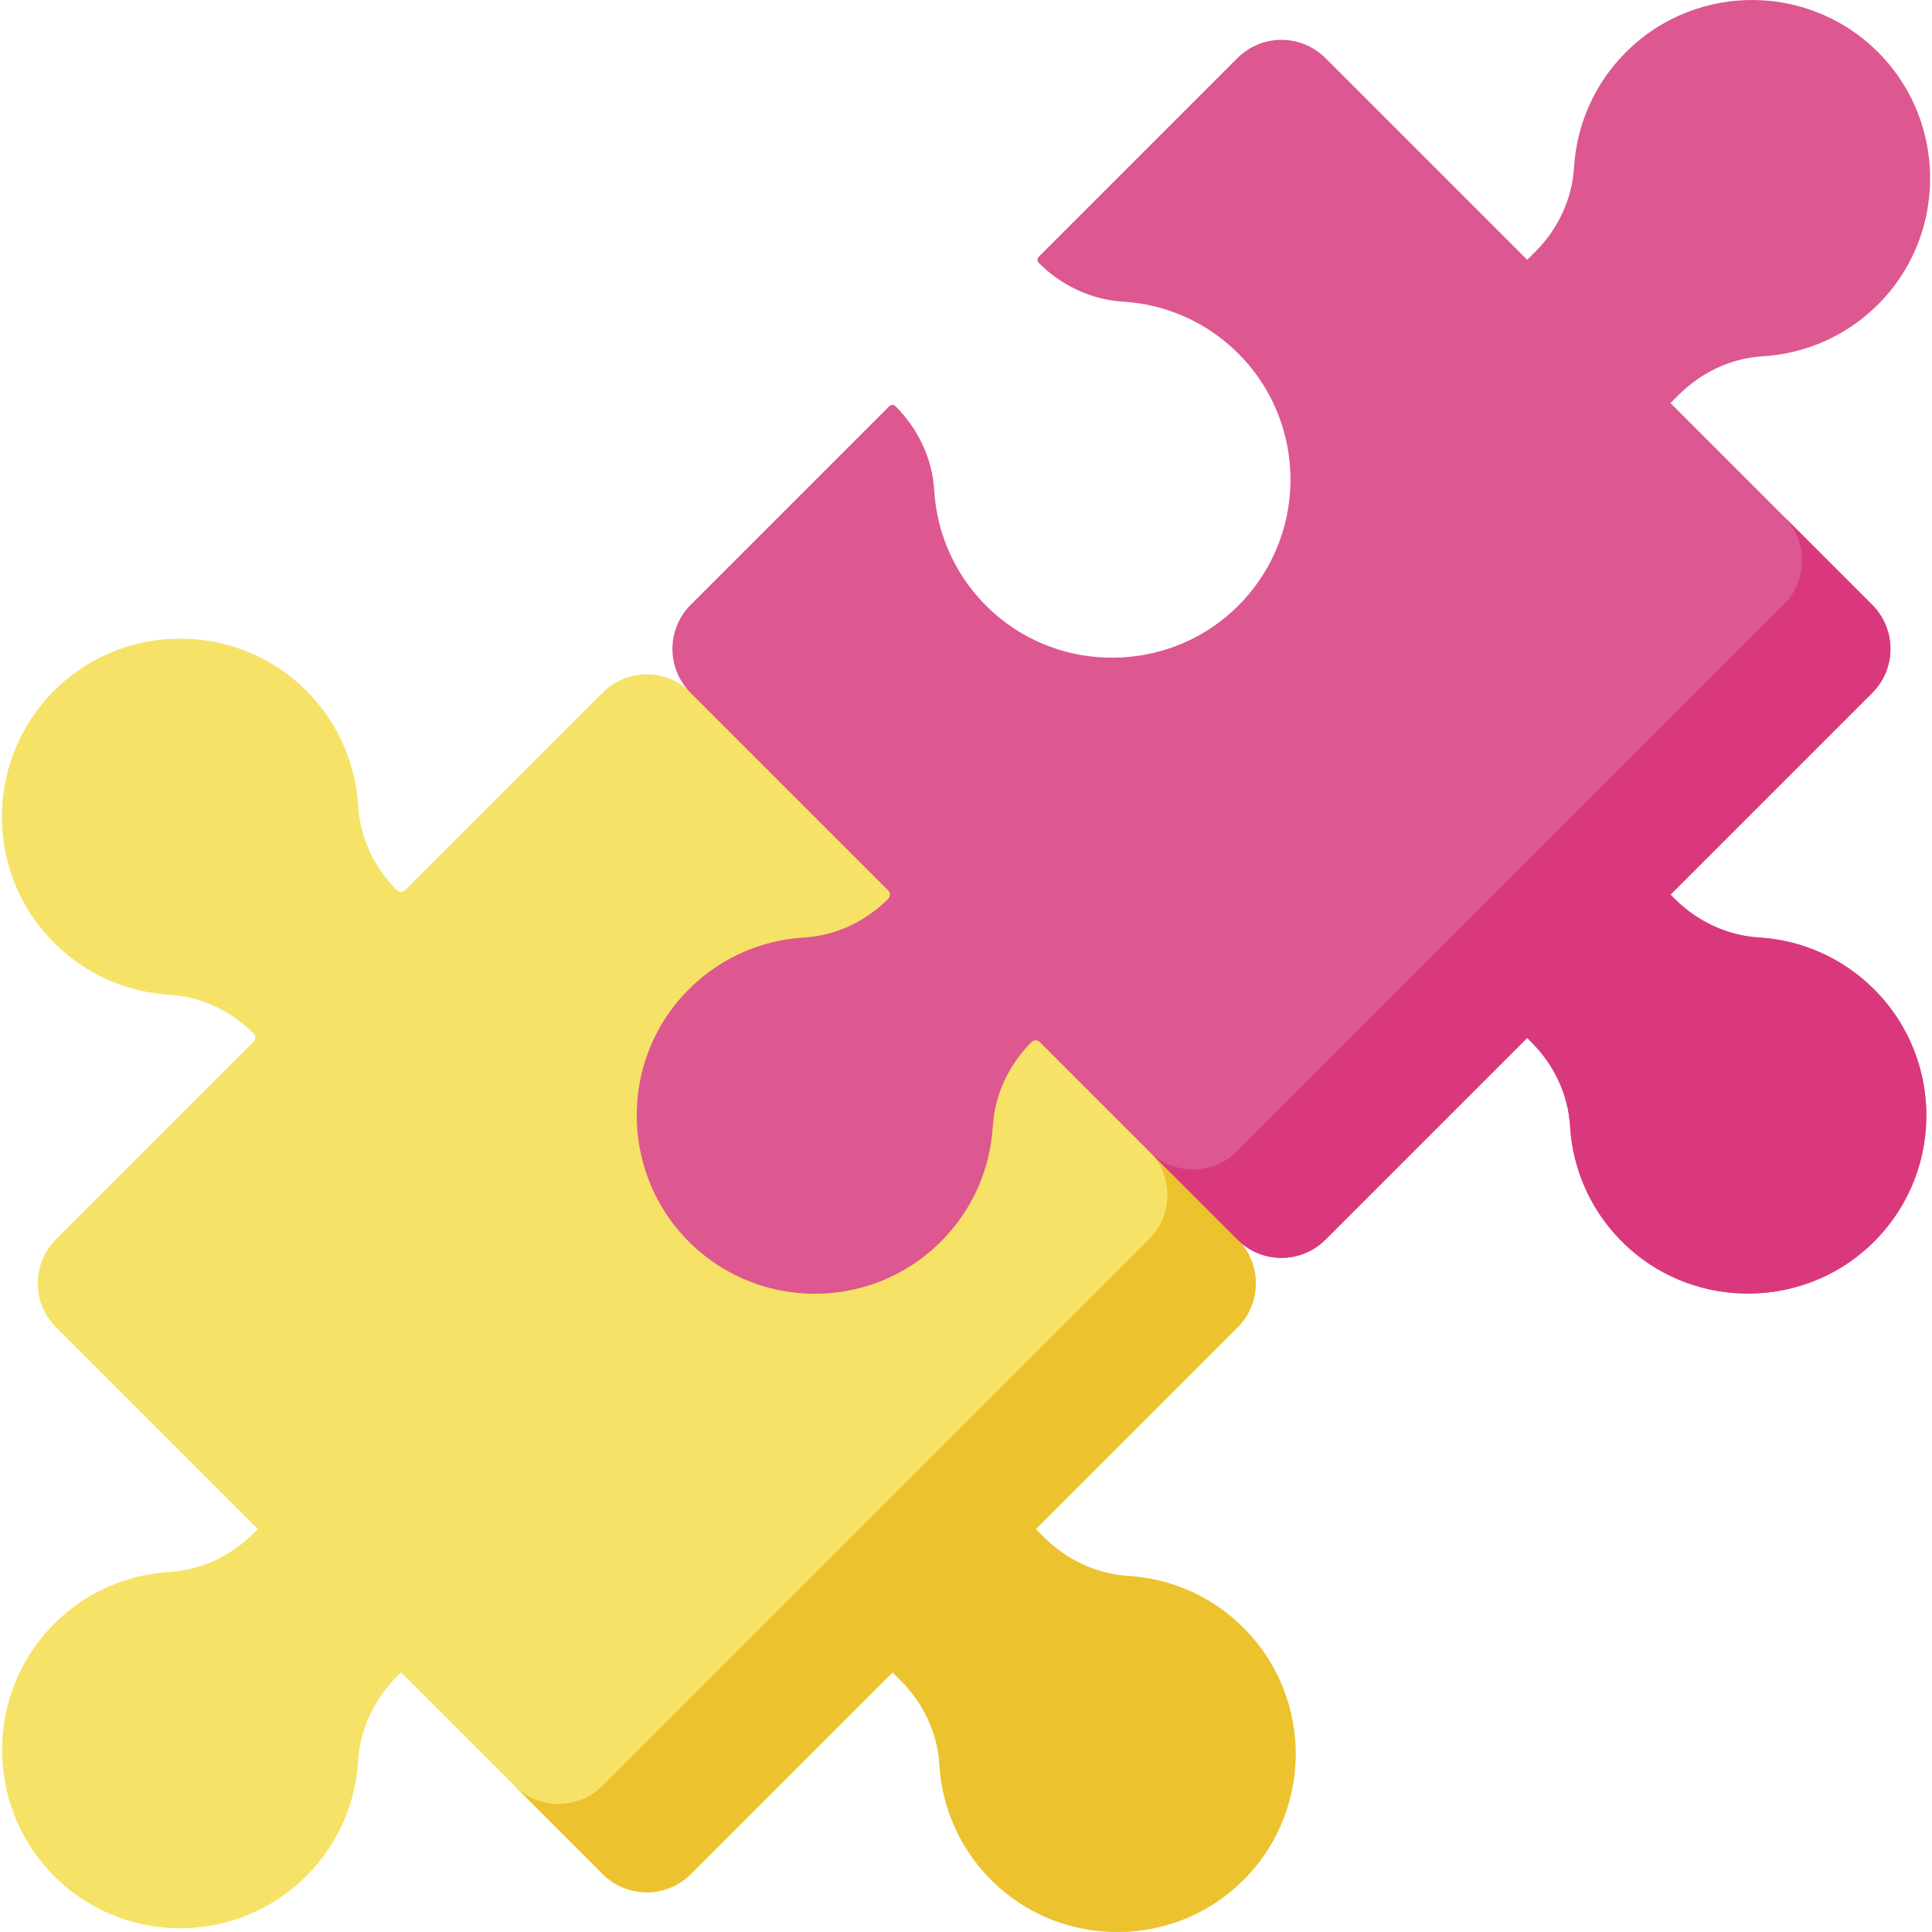
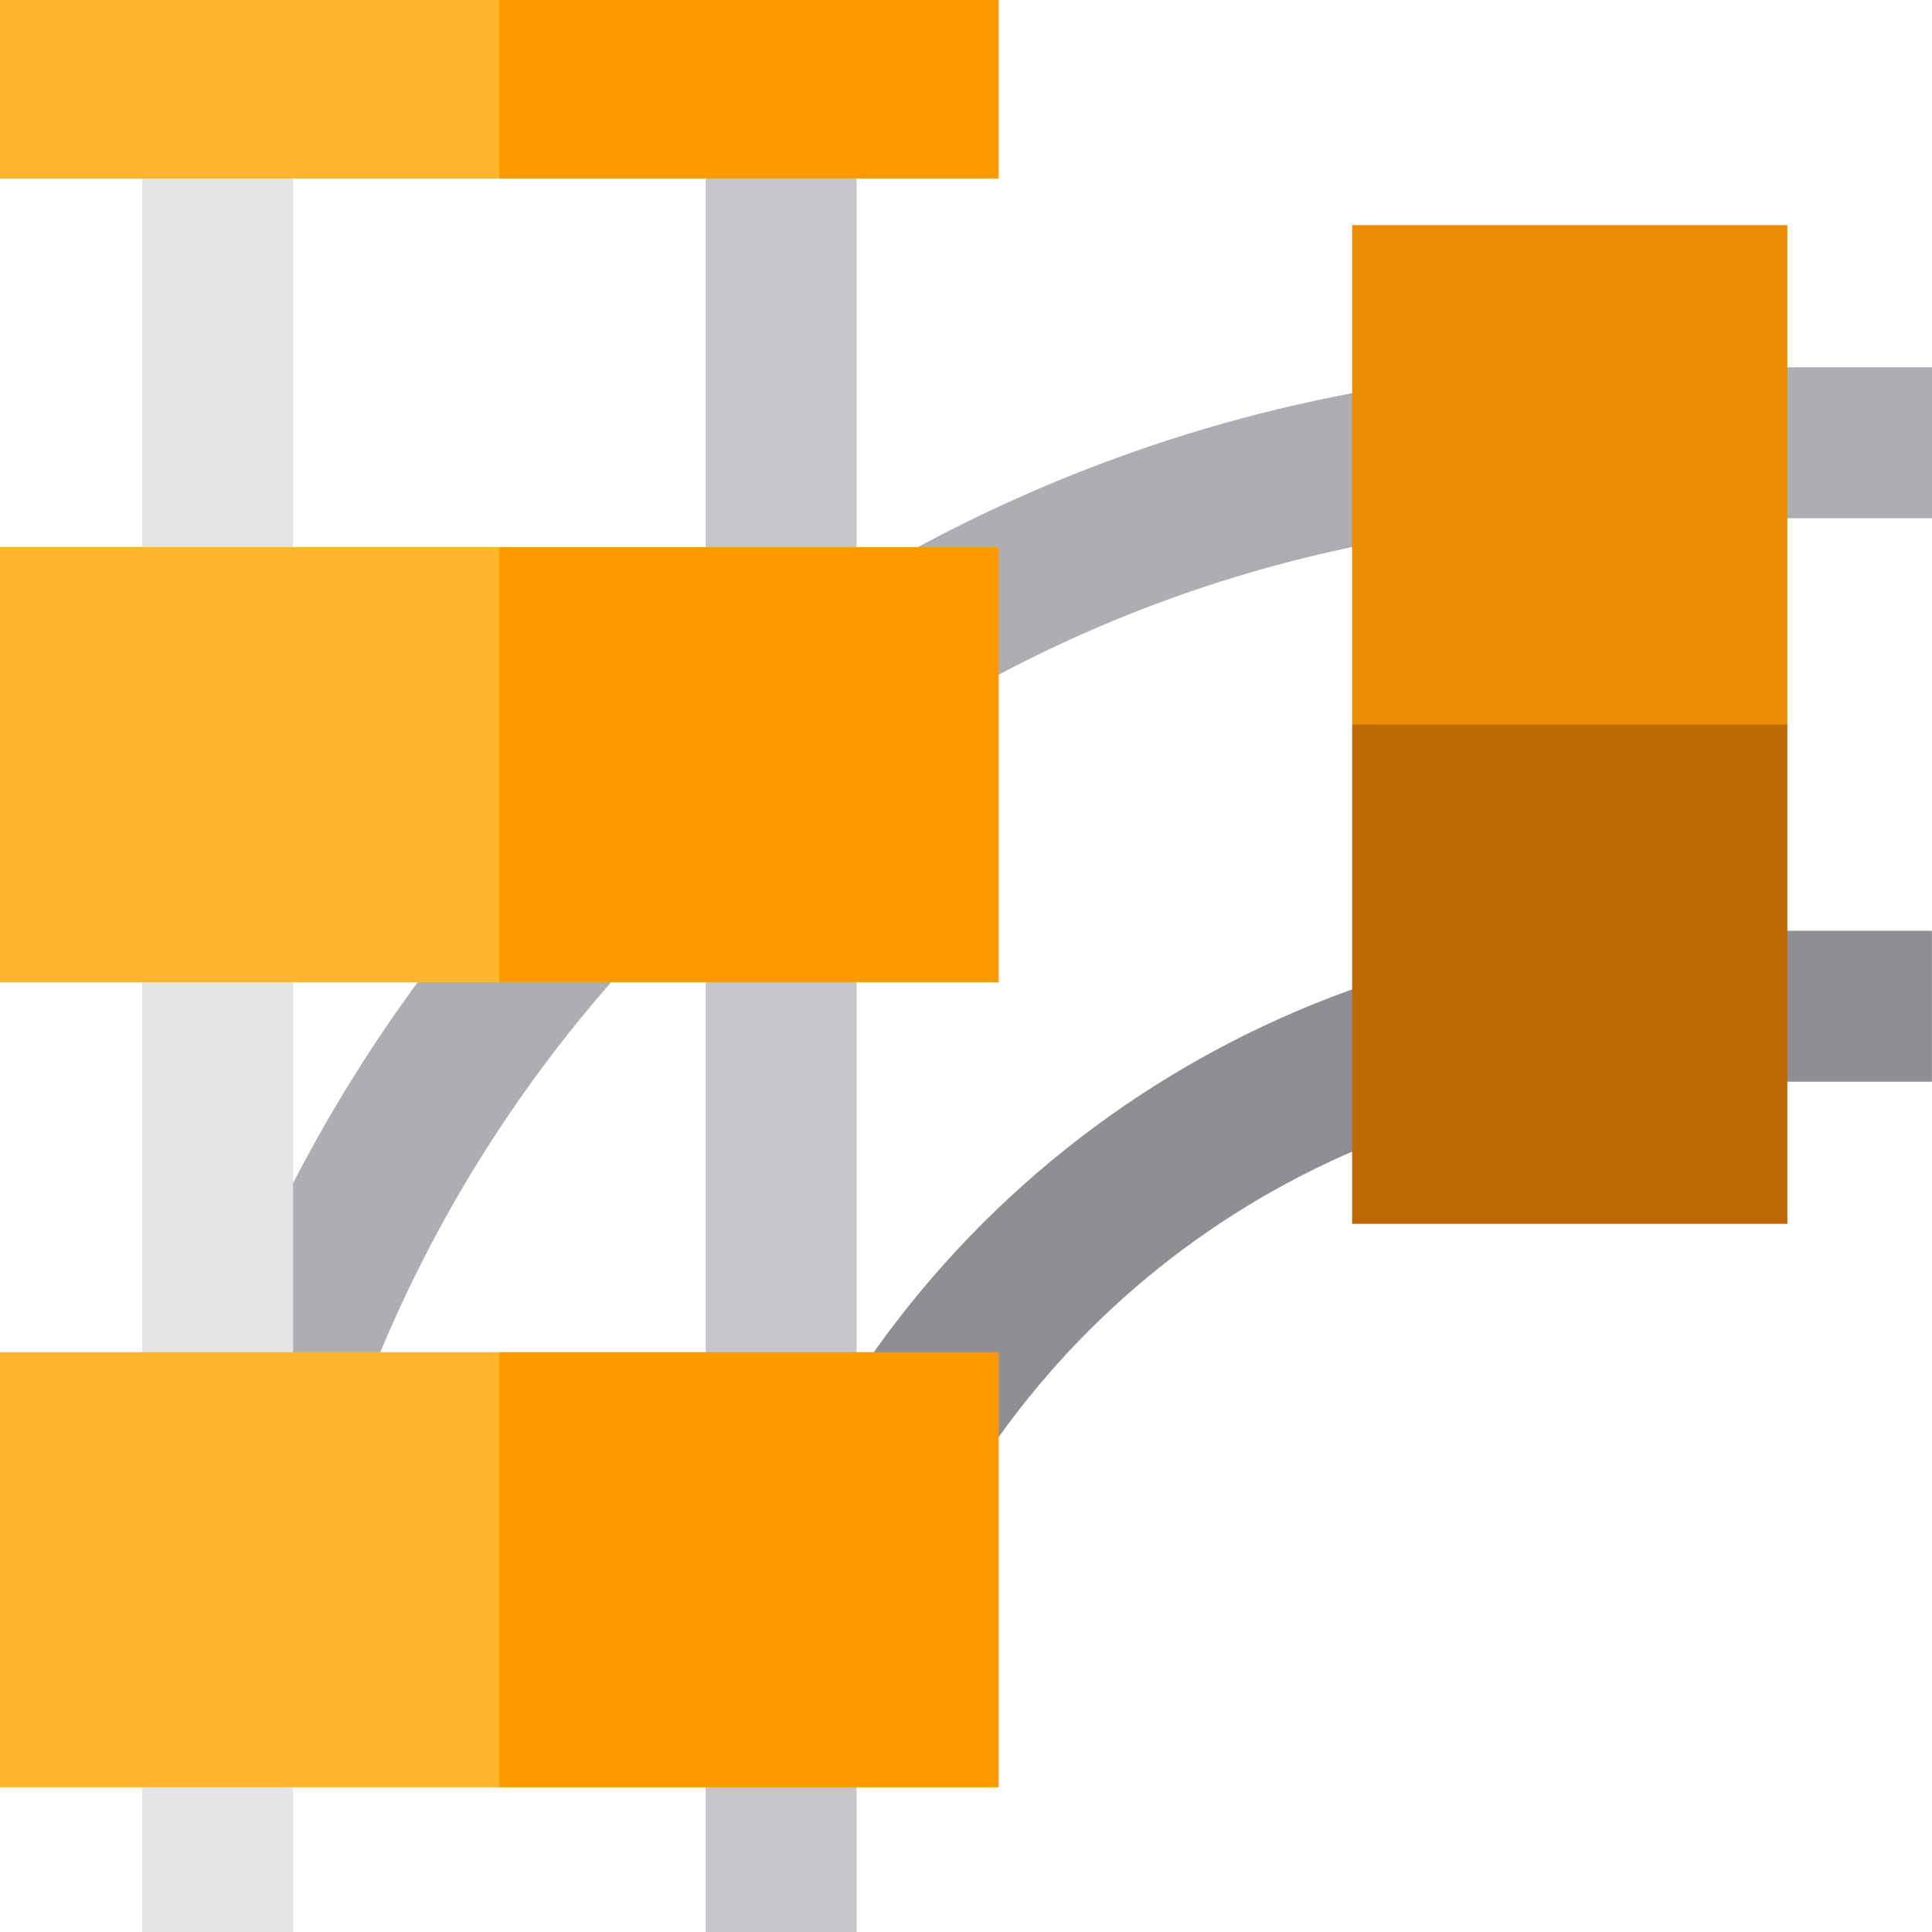
- <svg xmlns="http://www.w3.org/2000/svg" viewBox="0 0 512 512">
-   <path d="M327.97 328.428c6.446 6.446 6.446 16.897 0 23.344l-53.458 53.458 2.163 2.163c5.978 5.978 13.893 9.736 22.332 10.248 11.112.675 22.029 5.254 30.52 13.745 18.897 18.897 18.444 49.816-1.359 68.137-17.771 16.441-45.56 16.664-63.575.49-9.736-8.741-14.949-20.474-15.648-32.423-.492-8.405-4.292-16.277-10.245-22.23l-2.16-2.16-53.458 53.458c-6.446 6.446-16.897 6.446-23.344 0L106.281 443.2l-1.114 1.114c-5.978 5.978-9.736 13.893-10.248 22.332-.675 11.112-5.254 22.03-13.745 30.521-18.898 18.898-49.819 18.444-68.139-1.362-16.44-17.772-16.661-45.561-.486-63.574 8.741-9.735 20.473-14.947 32.421-15.646 8.405-.492 16.276-4.291 22.229-10.245l1.112-1.112-53.458-53.458c-6.446-6.446-6.446-16.897 0-23.344L67.2 276.081a1.57 1.57 0 000-2.222l-.003-.003c-5.978-5.978-13.893-9.736-22.333-10.248-11.112-.675-22.029-5.254-30.52-13.745-18.897-18.897-18.444-49.817 1.359-68.138 17.771-16.441 45.56-16.664 63.575-.49 9.736 8.741 14.948 20.474 15.648 32.423.492 8.405 4.292 16.277 10.245 22.23a1.57 1.57 0 002.222 0l52.347-52.347c6.446-6.446 16.897-6.446 23.344 0z" fill="#f6e266" />
-   <path d="M328.154 93.683c-8.491-8.491-19.409-13.07-30.521-13.745-8.439-.512-16.353-4.27-22.332-10.248l-.002-.002a1.175 1.175 0 010-1.662l52.627-52.627c6.446-6.446 16.897-6.446 23.344 0l53.458 53.458 2.163-2.163c5.978-5.978 9.736-13.893 10.248-22.332.675-11.112 5.254-22.029 13.745-30.52 18.897-18.897 49.816-18.444 68.137 1.359 16.441 17.771 16.664 45.56.49 63.575-8.741 9.736-20.474 14.949-32.423 15.648-8.405.492-16.277 4.292-22.23 10.245l-2.16 2.16 53.458 53.458c6.446 6.446 6.446 16.897 0 23.344l-53.458 53.458 1.114 1.114c5.978 5.978 13.893 9.736 22.332 10.248 11.112.675 22.03 5.254 30.521 13.745 18.898 18.898 18.444 49.819-1.362 68.139-17.772 16.44-45.561 16.661-63.574.486-9.735-8.741-14.947-20.473-15.646-32.421-.492-8.405-4.291-16.276-10.245-22.229l-1.112-1.112-53.458 53.458c-6.446 6.446-16.897 6.446-23.344 0l-52.347-52.347a1.57 1.57 0 00-2.222 0l-.003.003c-5.978 5.978-9.736 13.893-10.248 22.333-.675 11.112-5.254 22.029-13.745 30.52-18.897 18.897-49.817 18.444-68.138-1.359-16.441-17.771-16.664-45.56-.49-63.575 8.741-9.736 20.474-14.948 32.423-15.648 8.405-.492 16.277-4.292 22.23-10.245a1.57 1.57 0 000-2.222l-52.347-52.347c-6.446-6.446-6.446-16.897 0-23.344l52.627-52.627a1.175 1.175 0 011.662 0c5.953 5.953 9.753 13.824 10.245 22.229.699 11.948 5.911 23.68 15.646 32.421 18.014 16.175 45.802 15.954 63.574-.486 19.806-18.321 20.26-49.242 1.363-68.14z" fill="#dd5790" />
-   <path d="M329.527 431.386c-8.491-8.491-19.409-13.07-30.521-13.745-8.439-.512-16.354-4.27-22.332-10.248l-2.163-2.163 53.458-53.458c6.446-6.446 6.446-16.897 0-23.343l-23.426-23.426c6.446 6.446 6.446 16.897 0 23.343L159.657 473.232c-6.446 6.446-16.897 6.446-23.344 0l23.426 23.426c6.446 6.446 16.897 6.446 23.344 0l53.458-53.458 2.16 2.16c5.953 5.953 9.754 13.825 10.245 22.23.699 11.949 5.912 23.682 15.648 32.423 18.015 16.174 45.804 15.951 63.575-.49 19.802-18.321 20.255-49.24 1.358-68.137z" fill="#ecc32e" />
-   <path d="M466.143 248.449c-8.439-.512-16.353-4.27-22.332-10.248l-1.114-1.114 53.458-53.458c6.446-6.446 6.446-16.897 0-23.343l-23.426-23.426c6.446 6.446 6.446 16.897 0 23.343L327.842 305.089c-6.446 6.446-16.897 6.446-23.344 0l23.426 23.426c6.446 6.446 16.897 6.446 23.344 0l53.458-53.458 1.112 1.112c5.953 5.953 9.753 13.824 10.244 22.229.699 11.948 5.911 23.68 15.646 32.421 18.014 16.175 45.802 15.954 63.574-.486 19.805-18.32 20.259-49.242 1.361-68.14-8.49-8.49-19.408-13.069-30.52-13.744z" fill="#da387d" />
+ <svg xmlns="http://www.w3.org/2000/svg">
+   <path d="M432.608 97.334c-53.893 0-106.184 10.56-155.422 31.385-47.547 20.111-90.246 48.897-126.908 85.56s-65.449 79.36-85.559 126.908C49.56 377.026 39.847 414.485 35.68 453h40.266c9.554-79.455 45.147-152.967 102.617-210.438 67.858-67.858 158.08-105.229 254.045-105.229H512v-40h-79.392z" fill="#aeadb3" />
+   <path d="M240.542 423.832l-36.805-15.665c41.756-98.108 137.627-161.501 244.242-161.501h64v40h-64c-90.548.001-171.972 53.841-207.437 137.166z" fill="#8f8e92" />
+   <path d="M37.667 21.333h40V512h-40z" fill="#e4e4e6" />
+   <path d="M187 21.333h40V512h-40z" fill="#c6c5c9" />
+   <path d="M0 473.667h132.333L140.399 416l-8.066-57.667H0z" fill="#ffb62d" />
+   <path d="M132.333 358.333h132.333v115.333H132.333z" fill="#f90" />
+   <path d="M0 260.333h132.333l8.066-57.666L132.333 145H0z" fill="#ffb62d" />
+   <path d="M132.333 145h132.333v115.333H132.333z" fill="#f90" />
+   <g>
+     <path d="M358.333 59.667V192L416 200.066 473.667 192V59.667z" fill="#eb8d00" />
+     <path d="M358.333 192h115.333v132.333H358.333z" fill="#bd6800" />
+   </g>
+   <g>
+     <path d="M0 47.332h132.333l8.066-27.665L132.333 0H0z" fill="#ffb62d" />
+     <path d="M132.333 0h132.333v47.332H132.333z" fill="#f90" />
+   </g>
</svg>
